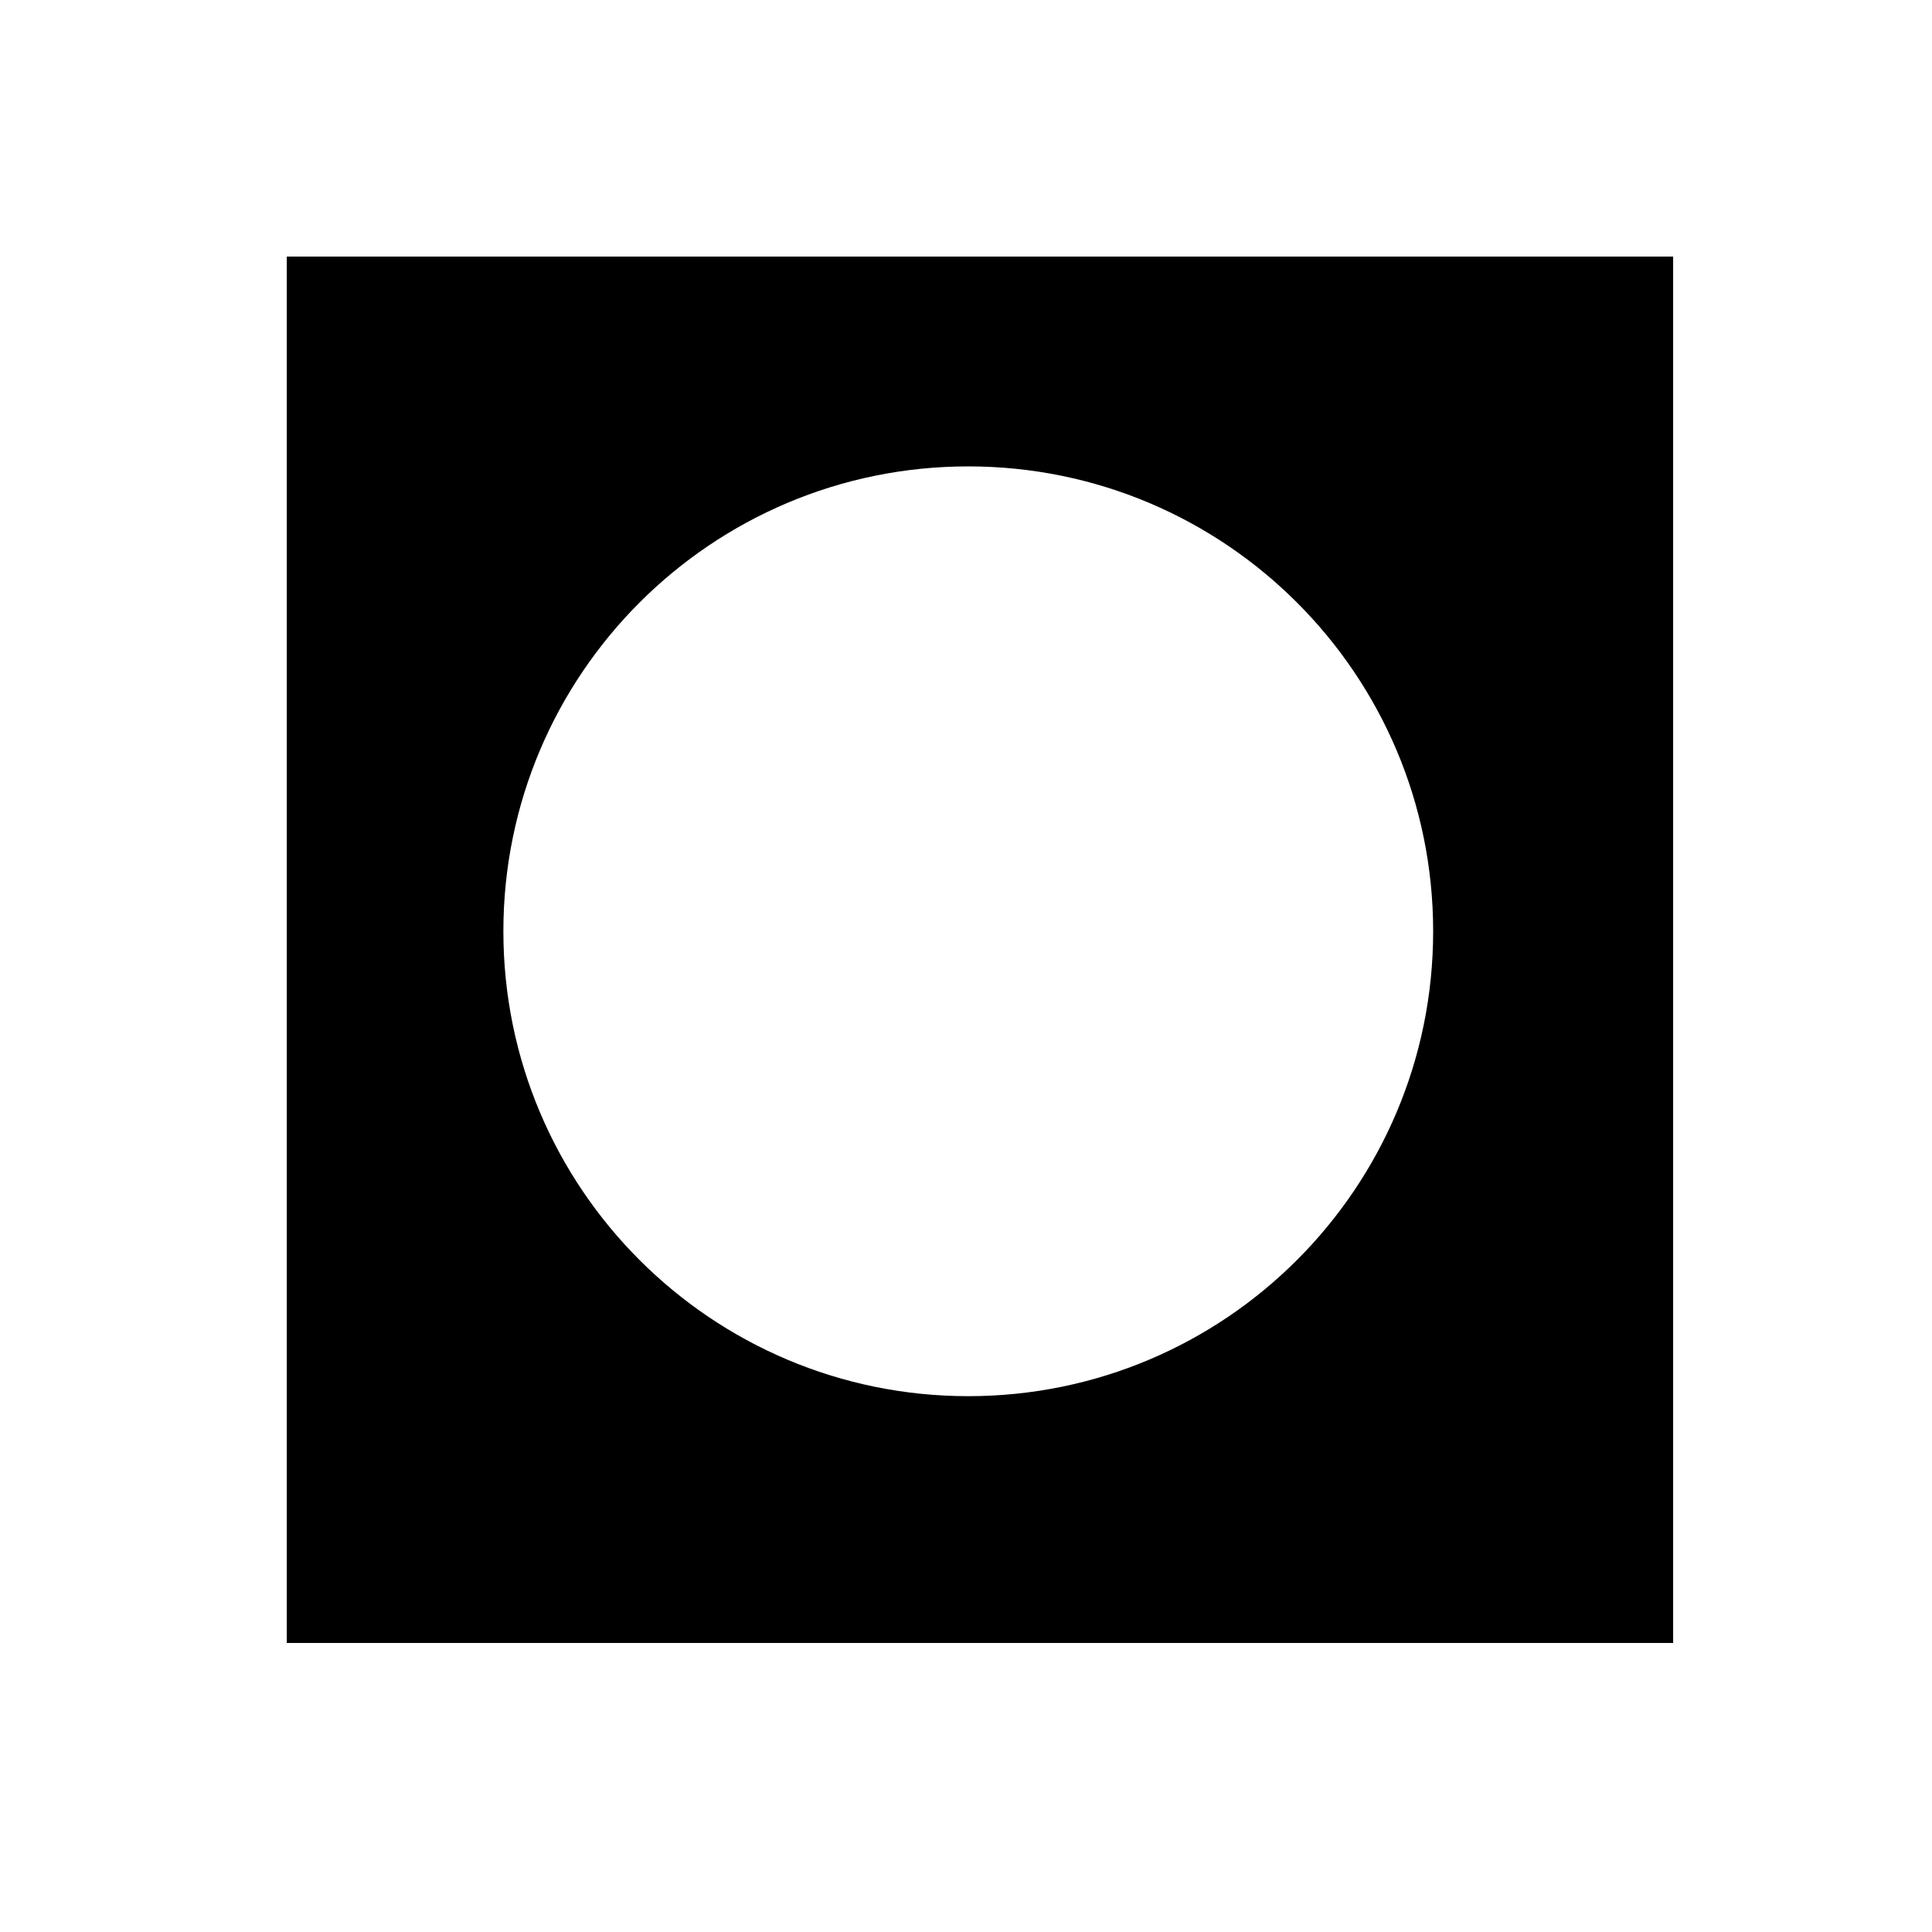
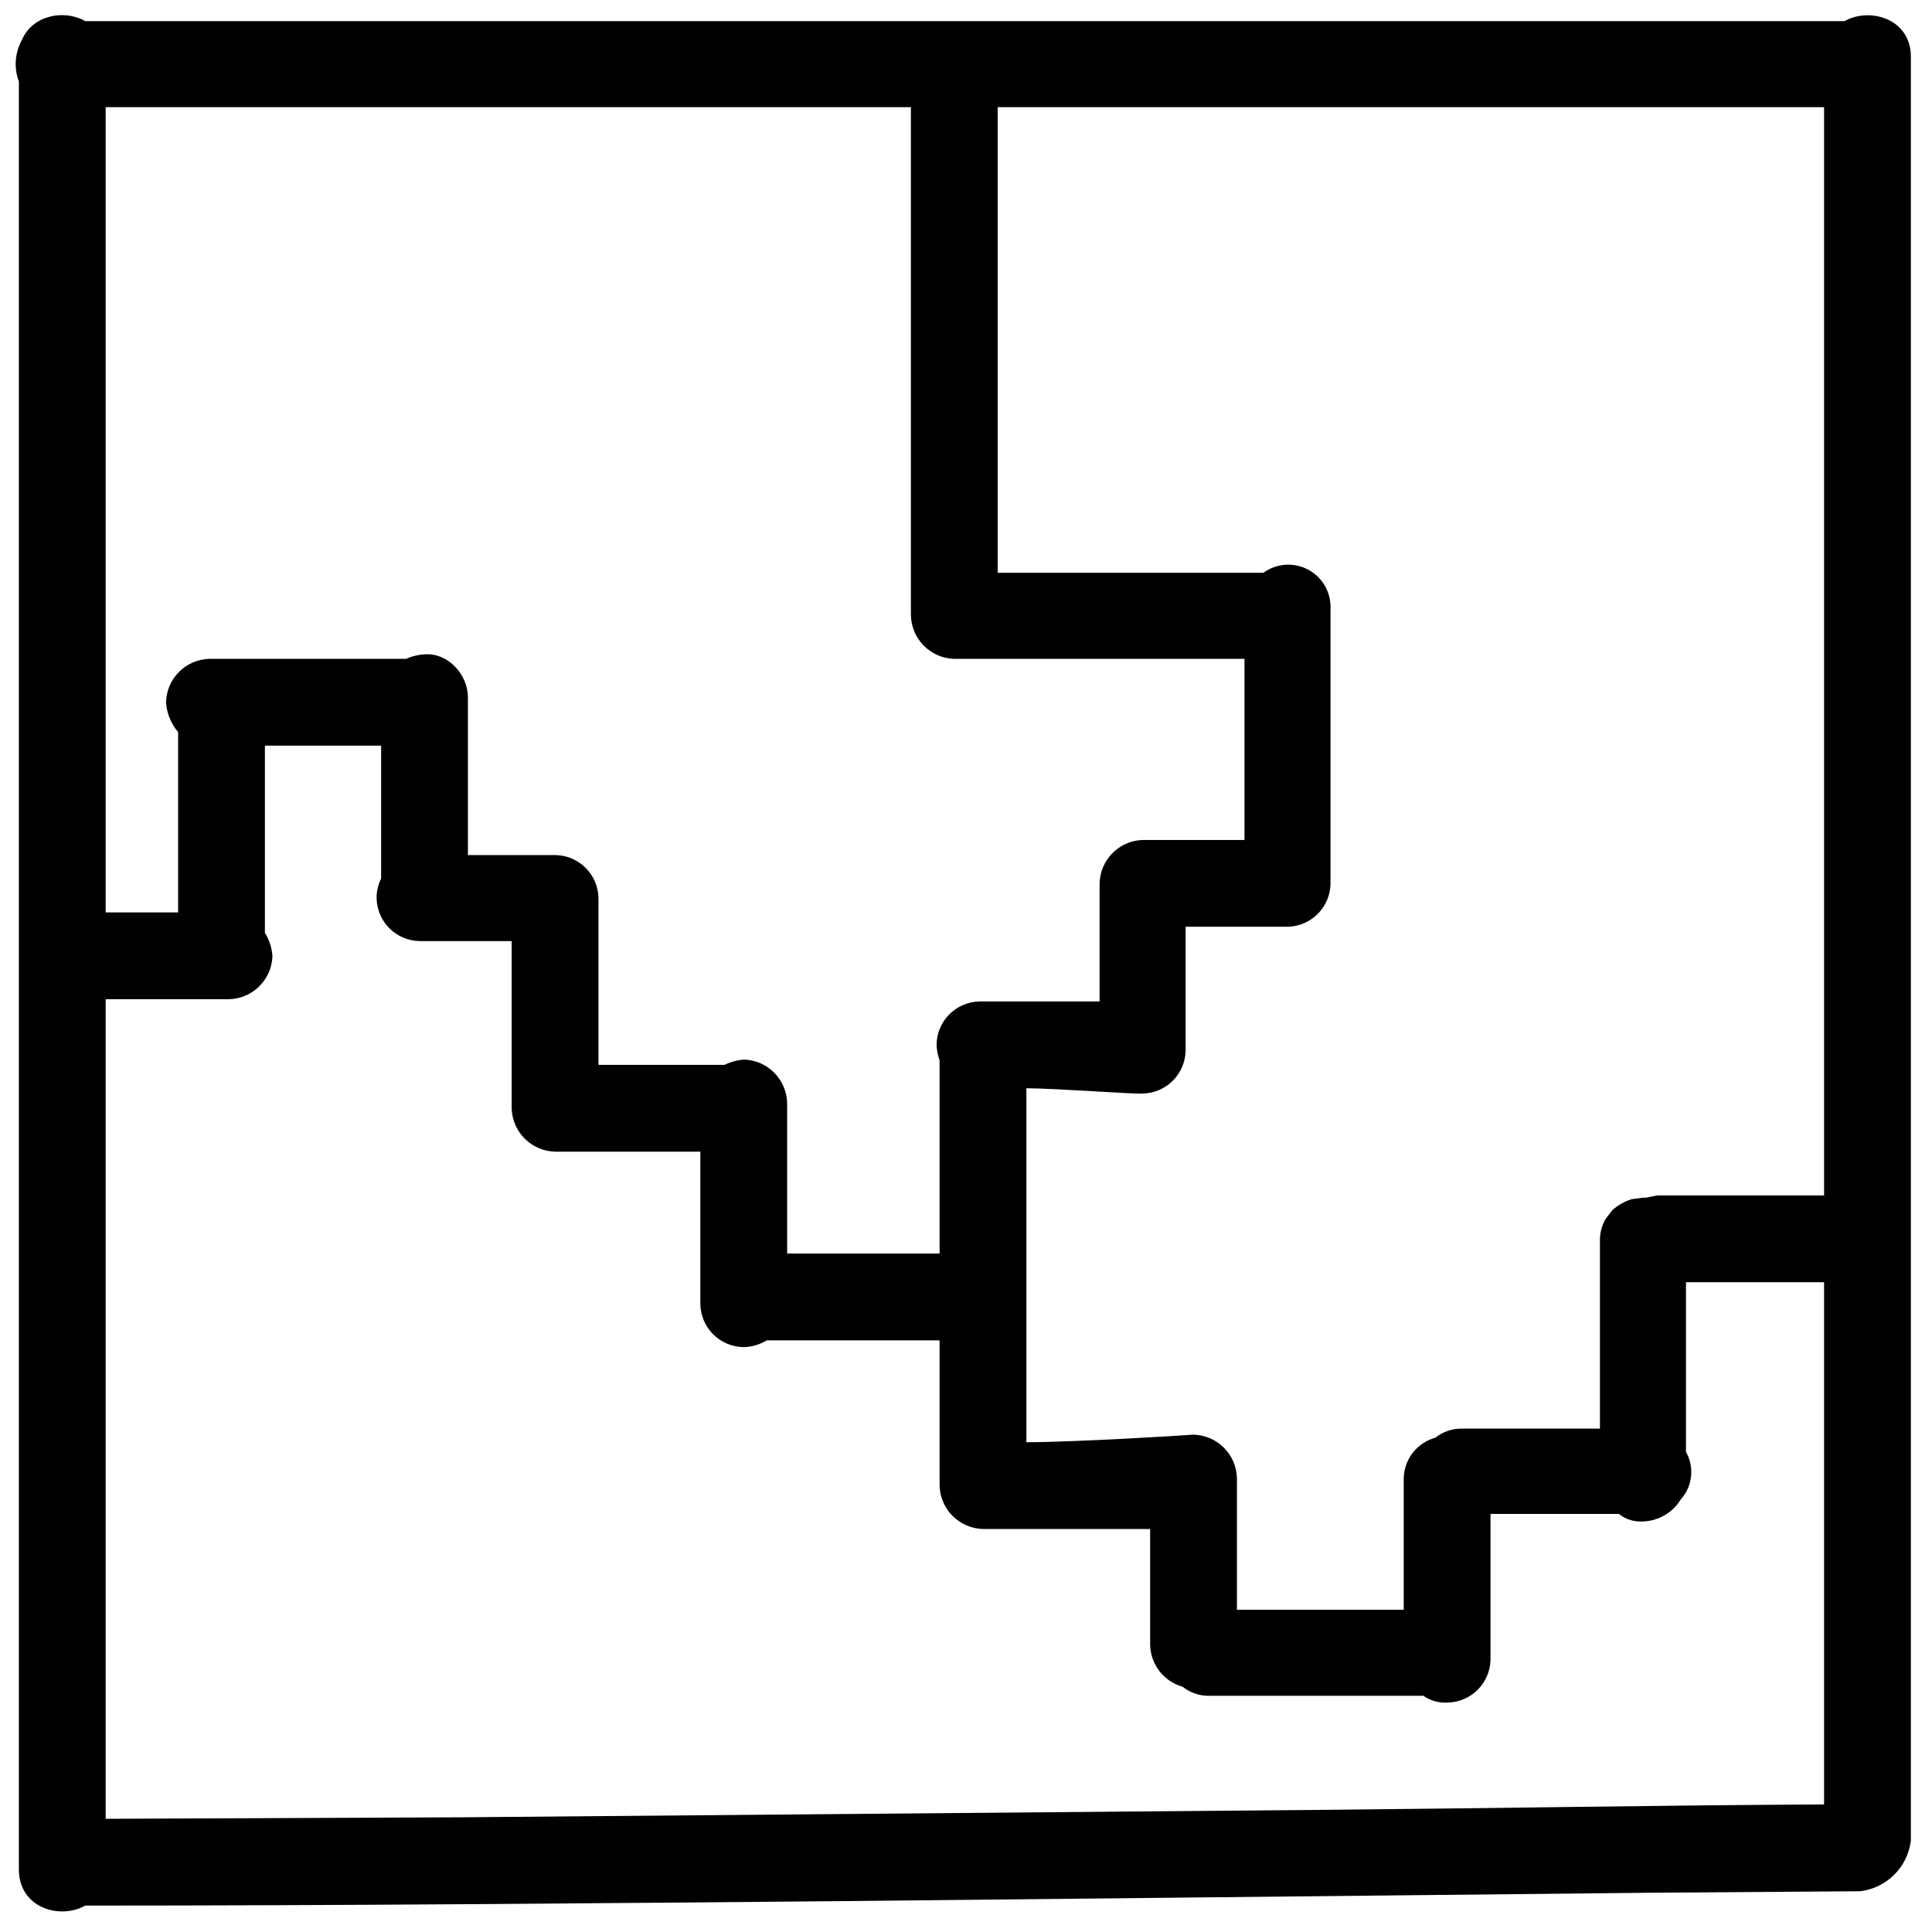
<svg xmlns="http://www.w3.org/2000/svg" height="256" viewBox="0 0 256 256" width="256">
-   <path d="m38 34v183.7h183.7v-183.7zm90.3 151a61.6 61.6 0 1 1 61.6-61.6 61.6 61.6 0 0 1 -61.6 61.6z" />
+   <path d="m253.2 59.4v-51.9c0-5-5.4-6.6-8.8-4.7h-233.1c-2.8-1.6-7-.8-8.4 2.5a6.6 6.6 0 0 0 -.4 5.5v236.9c0 5.1 5.4 6.7 8.8 4.8 33.8 0 67.6-.3 101.3-.6l105.7-1.1 28.2-.2a7.7 7.7 0 0 0 6.7-6.7zm-11.5-45.2v144.2h-22.1l-1.5.3h-.4l-1.5.2a6.8 6.8 0 0 0 -2.6 1.5l-.9 1.2a5.7 5.7 0 0 0 -.7 2.9v24.8h-18.3a5.5 5.5 0 0 0 -3.5 1.2 5.7 5.7 0 0 0 -4.2 5.5v17.3h-22.1v-17.4a5.9 5.9 0 0 0 -5.8-5.8c-1.1.1-15.8 1-22.1 1v-46.9c3.7 0 14.3.8 15.4.7a5.8 5.8 0 0 0 5.7-5.7v-16.4h13.5a5.8 5.8 0 0 0 5.7-5.7v-36.5a5.6 5.6 0 0 0 -8.9-4.7h-35.2v-61.7zm-121 0v67.3a5.9 5.9 0 0 0 5.7 5.8h38.5v24h-13.5a5.9 5.9 0 0 0 -5.7 5.8v15.6h-15.9a5.8 5.8 0 0 0 -5.7 5.8 7.1 7.1 0 0 0 .4 2v25.6h-20.2v-19.9a5.9 5.9 0 0 0 -5.7-5.8 7.1 7.1 0 0 0 -2.6.7h-16.7v-22.1a5.8 5.8 0 0 0 -5.7-5.7h-11.6v-20.9c0-3-2.6-5.9-5.7-5.7a7.1 7.1 0 0 0 -2.5.6h-26.1a5.9 5.9 0 0 0 -5.7 5.8 6.8 6.8 0 0 0 1.6 3.9v23.9h-9.6v-106.7zm56.2 225.6-115.4 1-47.5.2v-108.6h16.3a5.9 5.9 0 0 0 5.8-5.7 6.7 6.7 0 0 0 -1-3.1v-24.8h15.4v17.6a5.8 5.8 0 0 0 -.6 2.6 5.8 5.8 0 0 0 5.7 5.7h12.2v22.2a5.9 5.9 0 0 0 5.8 5.7h19.2v20.2a5.8 5.8 0 0 0 5.8 5.7 6.2 6.2 0 0 0 3-.9h22.9v19.2a5.9 5.9 0 0 0 5.8 5.8h22.1v15.4a5.9 5.9 0 0 0 4.3 5.5 5.5 5.5 0 0 0 3.3 1.2h28.6a5 5 0 0 0 3.2.9 5.8 5.8 0 0 0 5.7-5.7v-19.3h17a4.6 4.6 0 0 0 3.2 1 6.1 6.1 0 0 0 5-2.9 5.4 5.4 0 0 0 1.4-3.8 5.2 5.2 0 0 0 -.7-2.5v-22.5h18.3v69.2c-21.6.1-43.2.5-64.8.7z" />
</svg>
